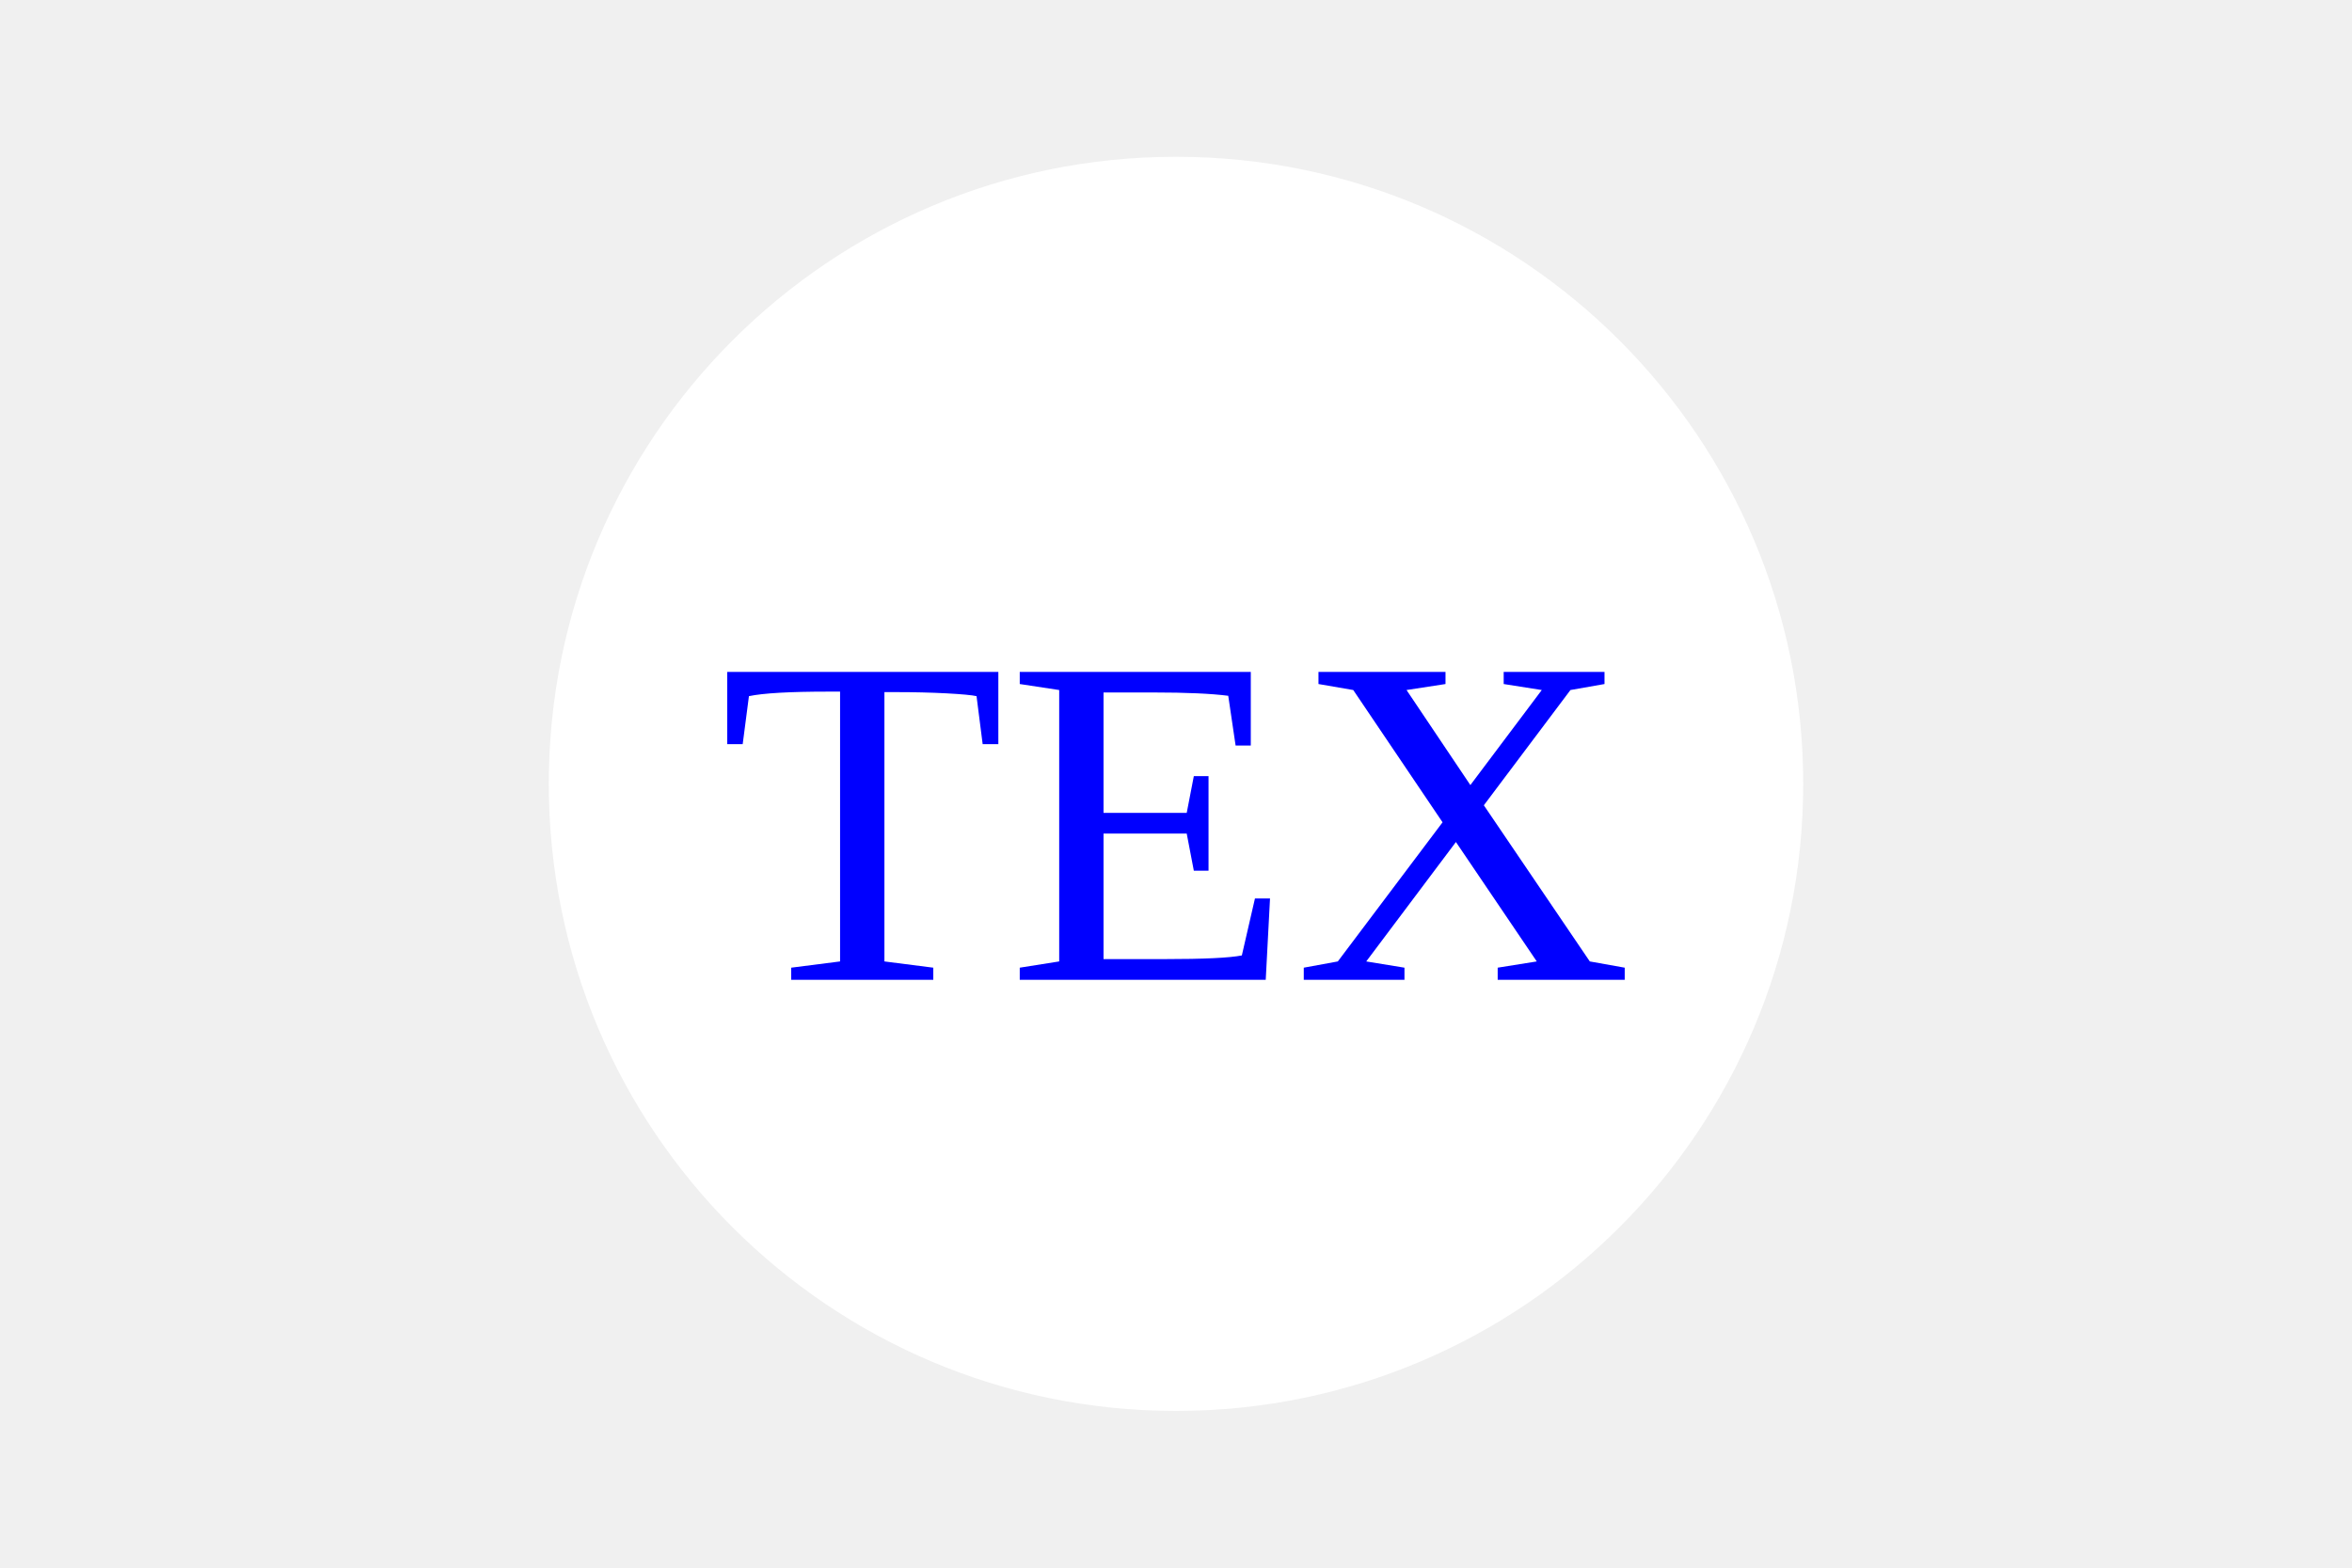
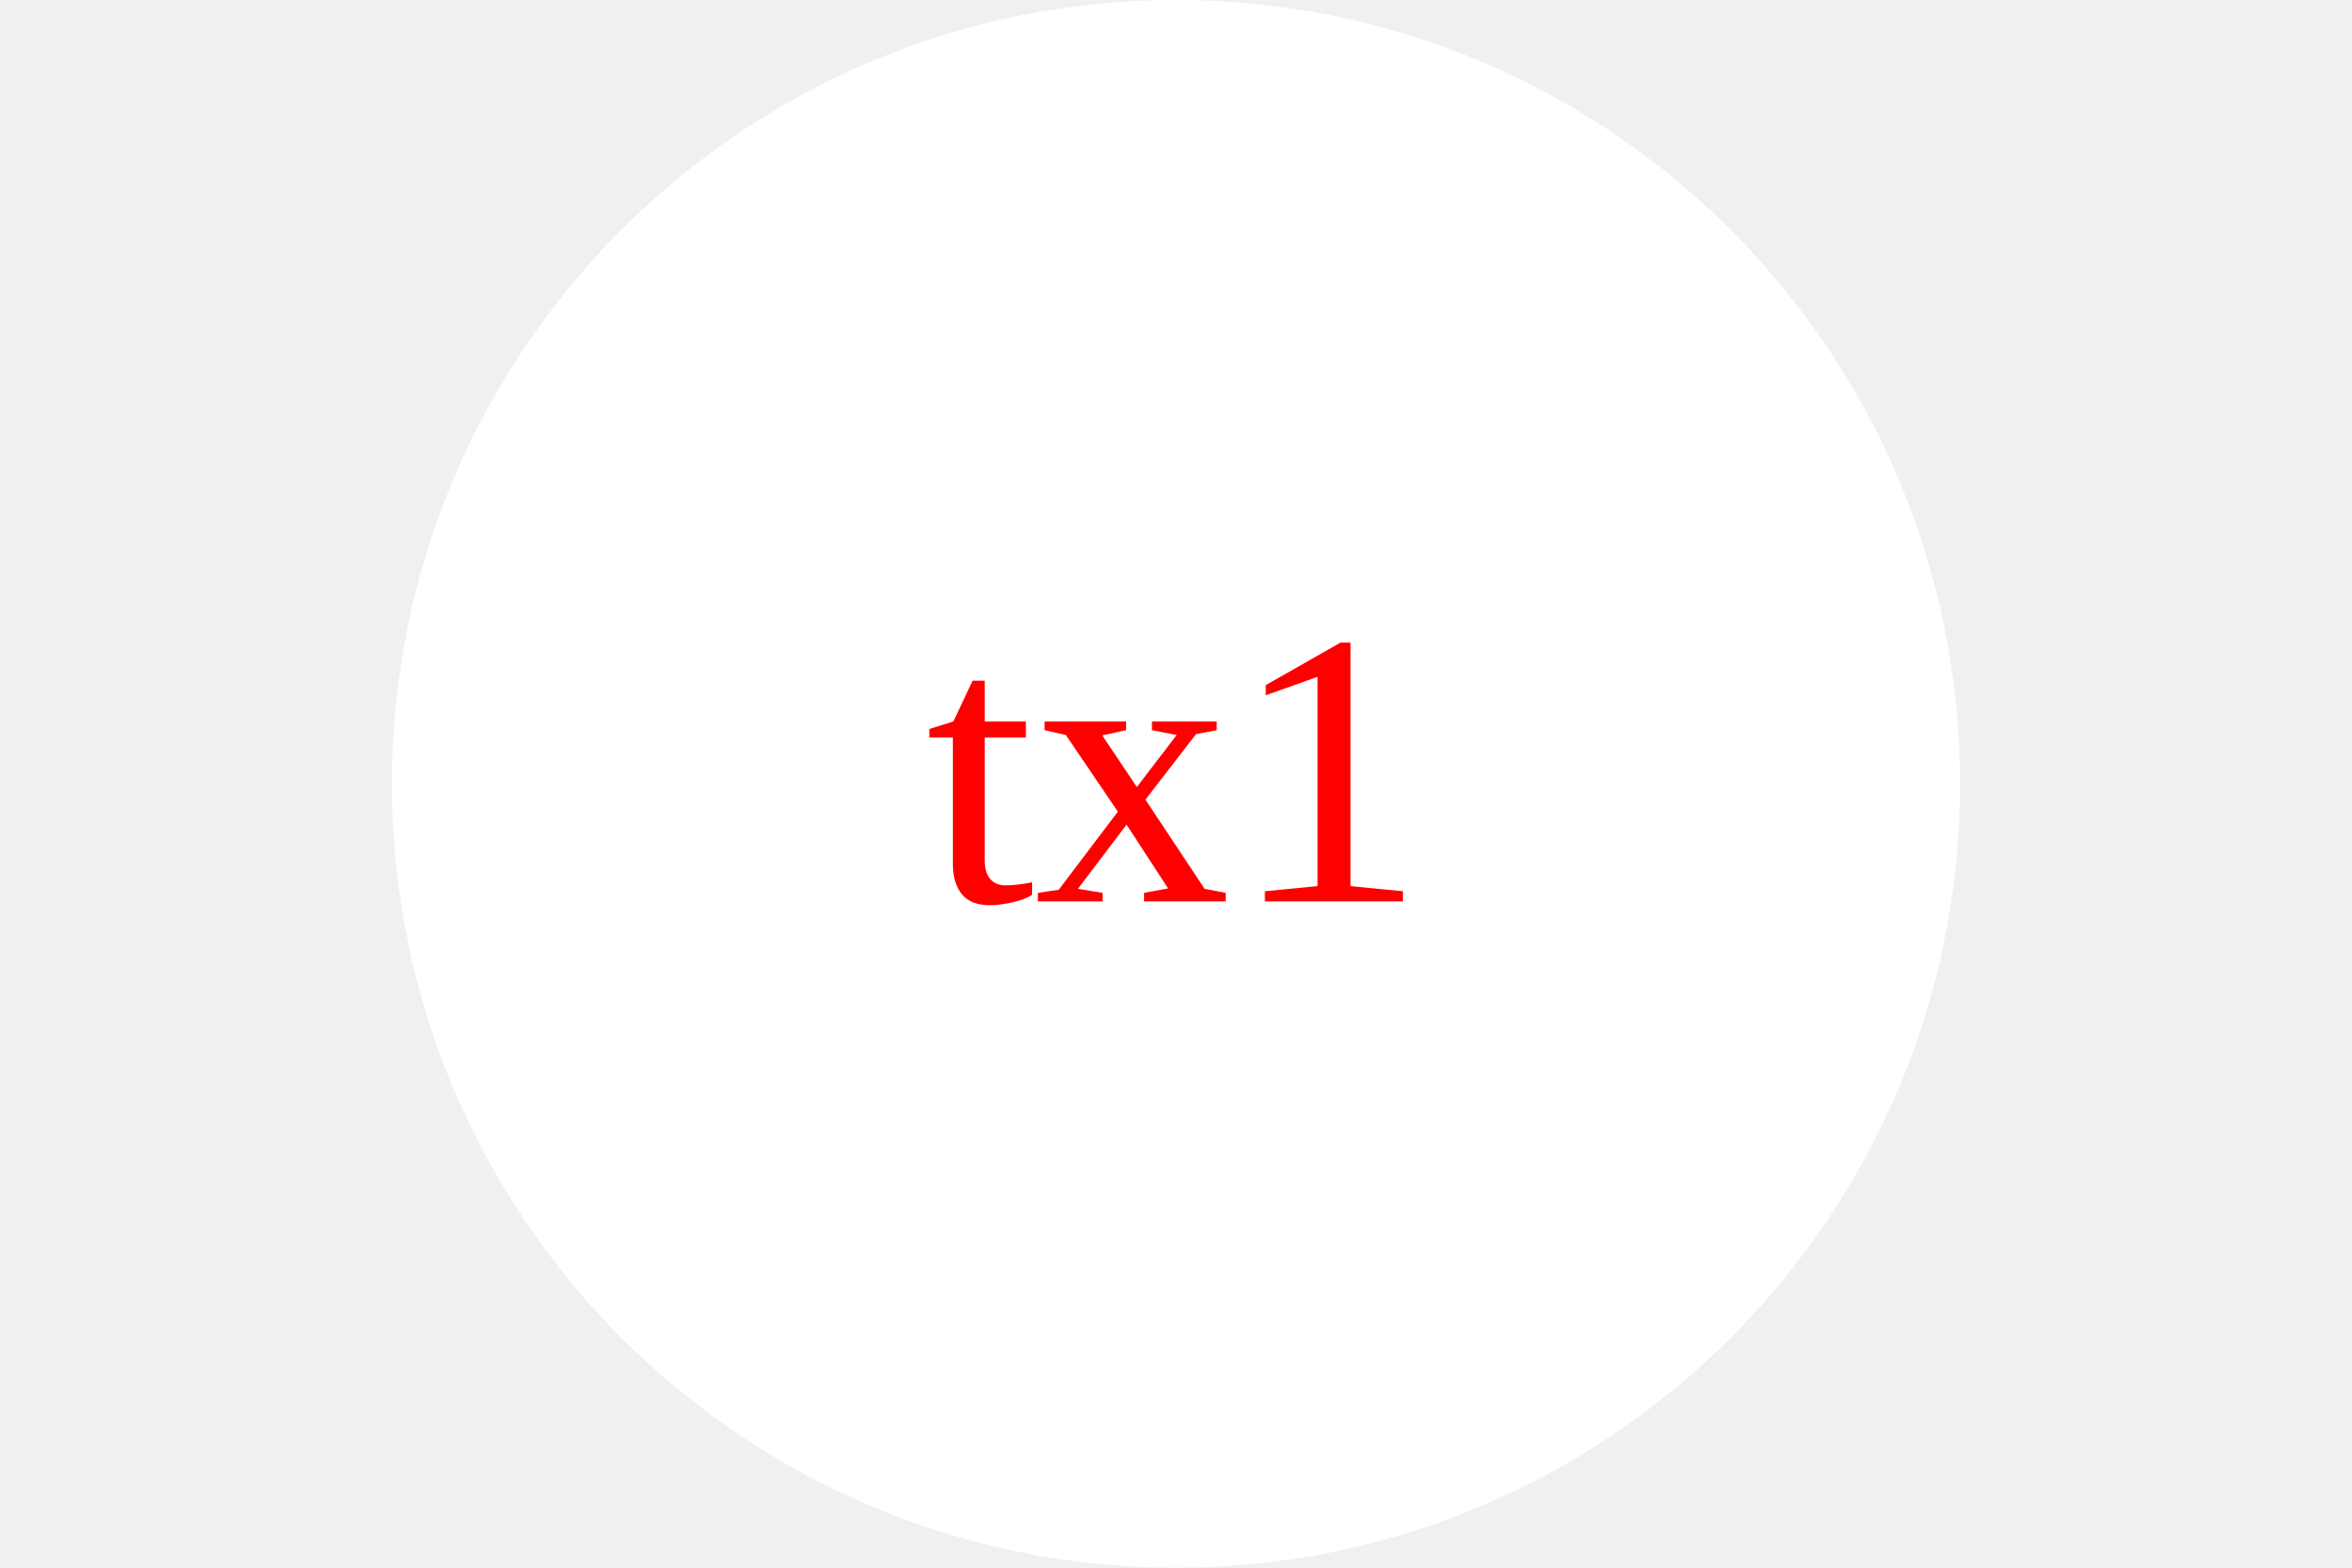
<svg xmlns="http://www.w3.org/2000/svg" version="1.1" width="300" height="200">
-   <circle cx="150" cy="100" r="80" fill="WHITE" />
-   <text x="150" y="125" font-size="60" text-anchor="middle" fill="BLUE">TEX</text>
+   <circle cx="150" cy="100" r="100" fill="white" />
+   <text x="150" y="115" font-size="50" text-anchor="middle" fill="red">tx1</text>
</svg>
